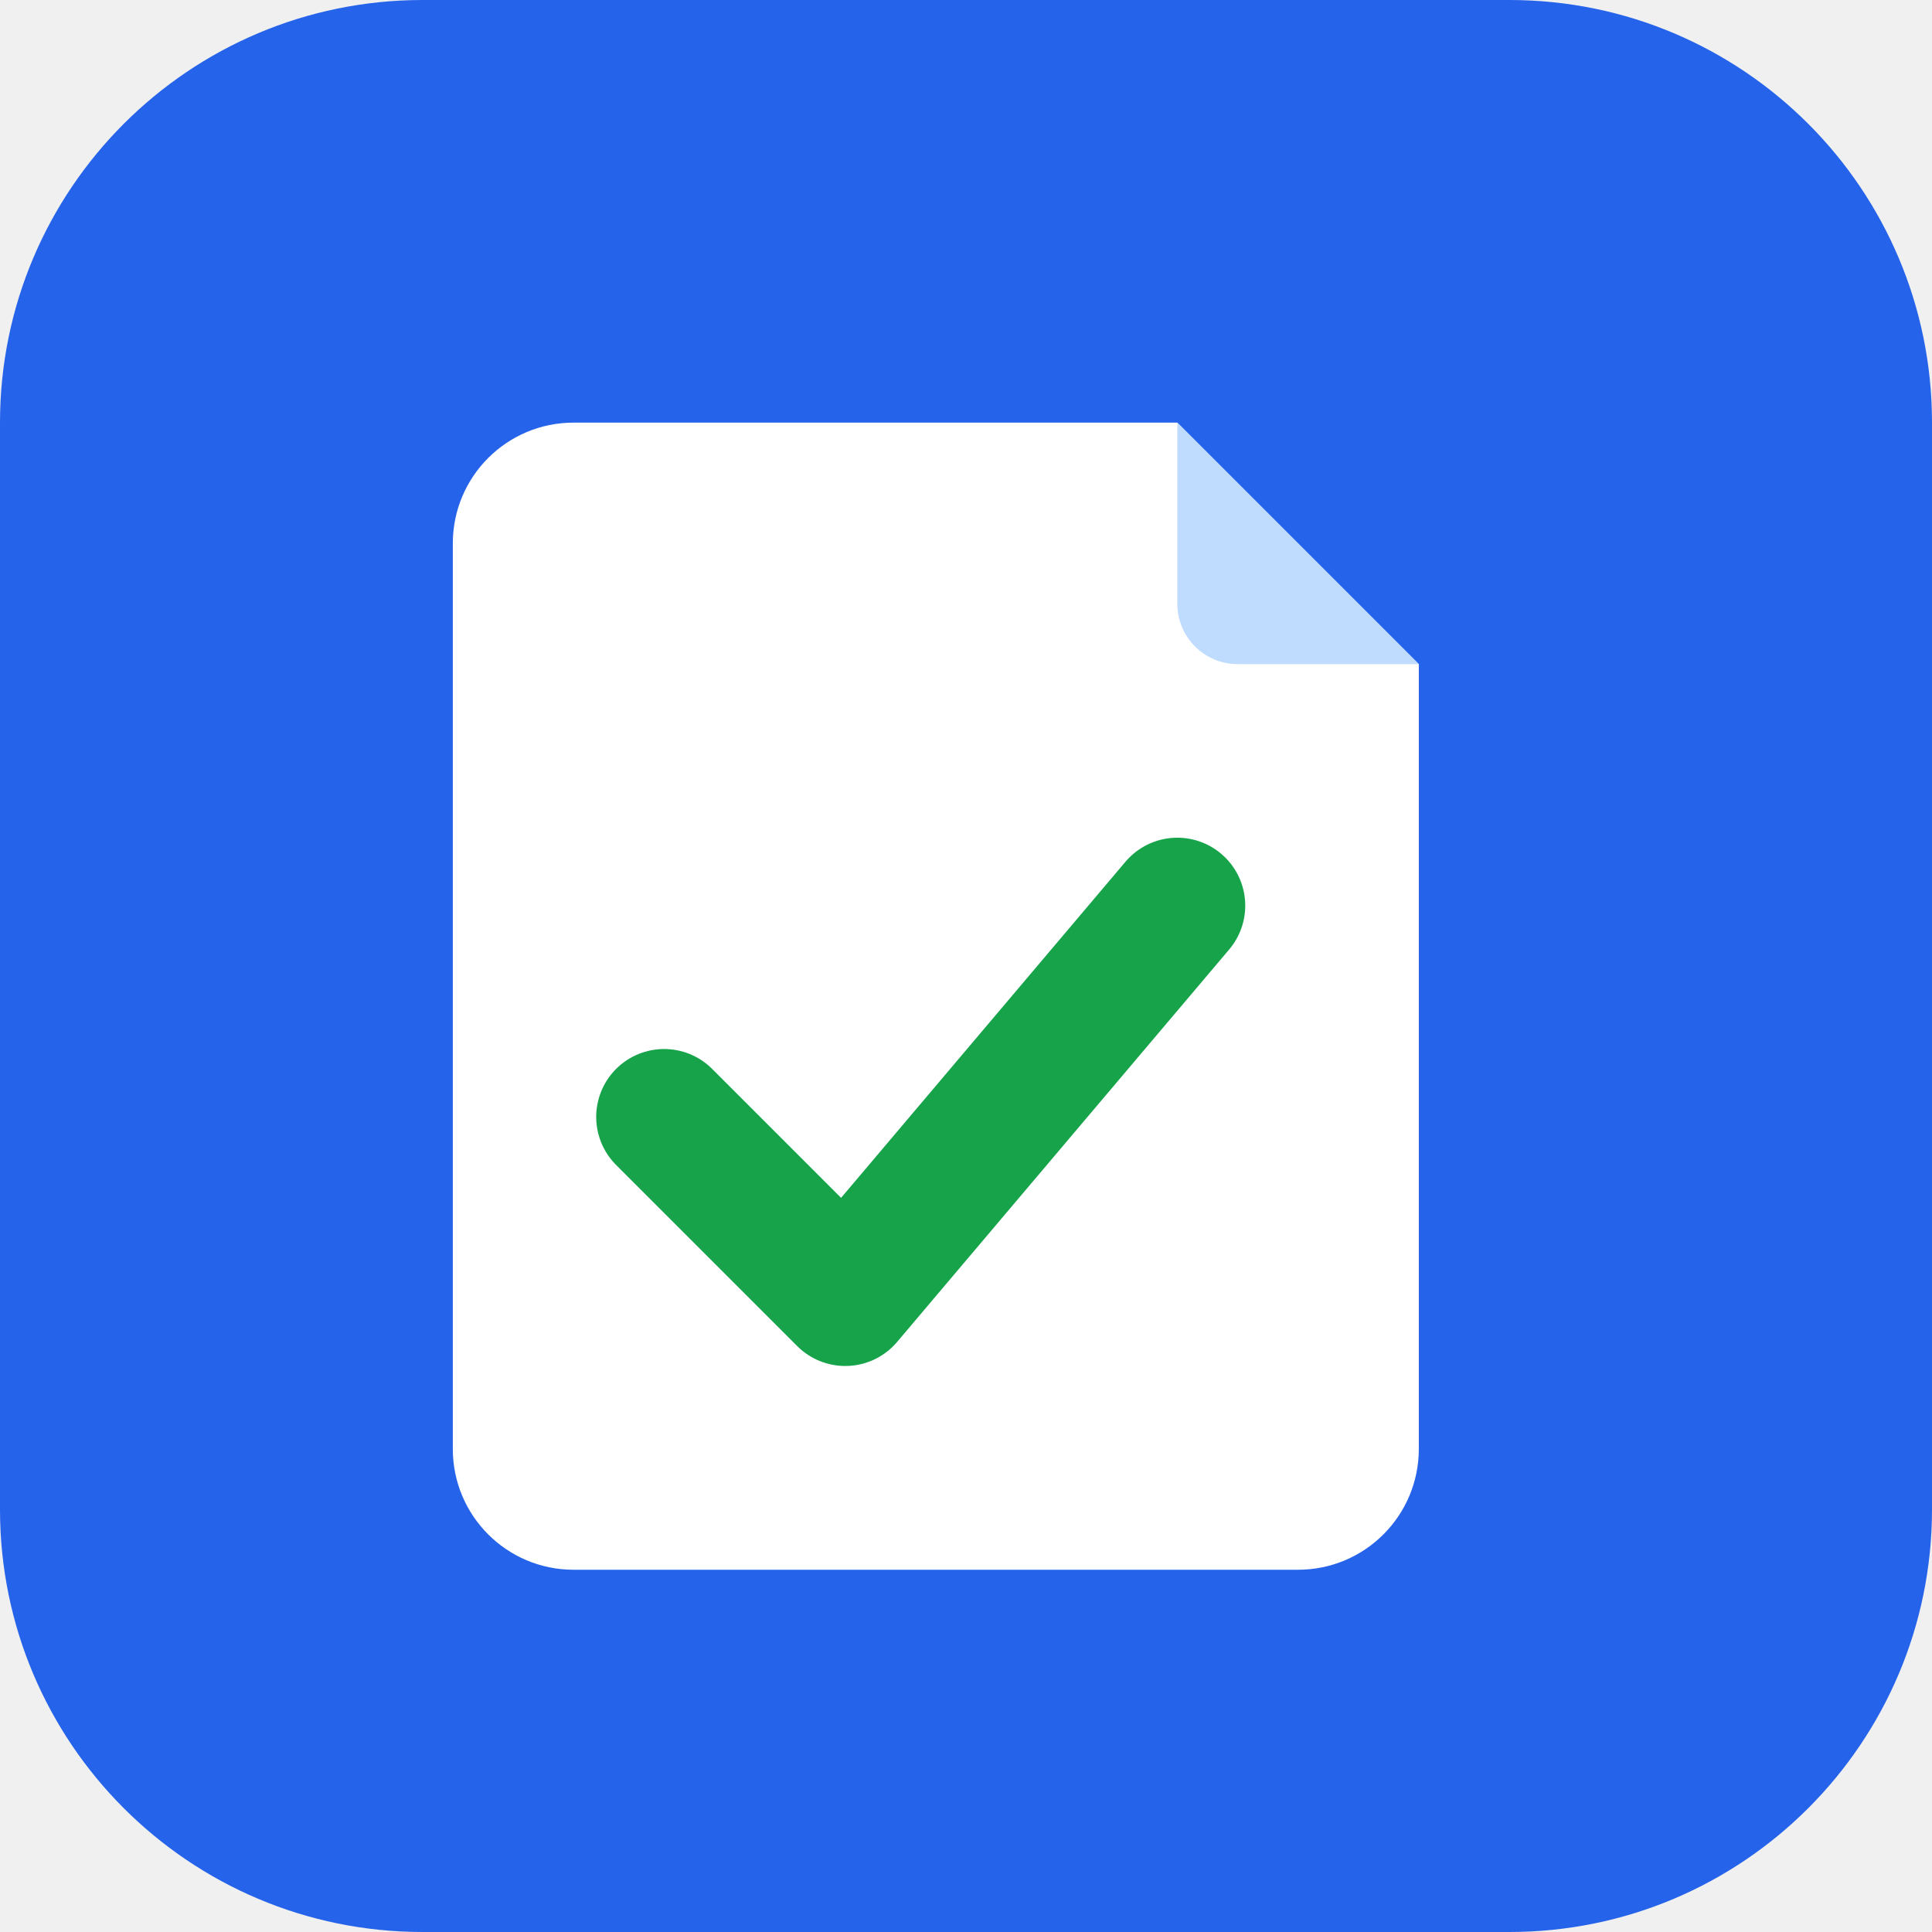
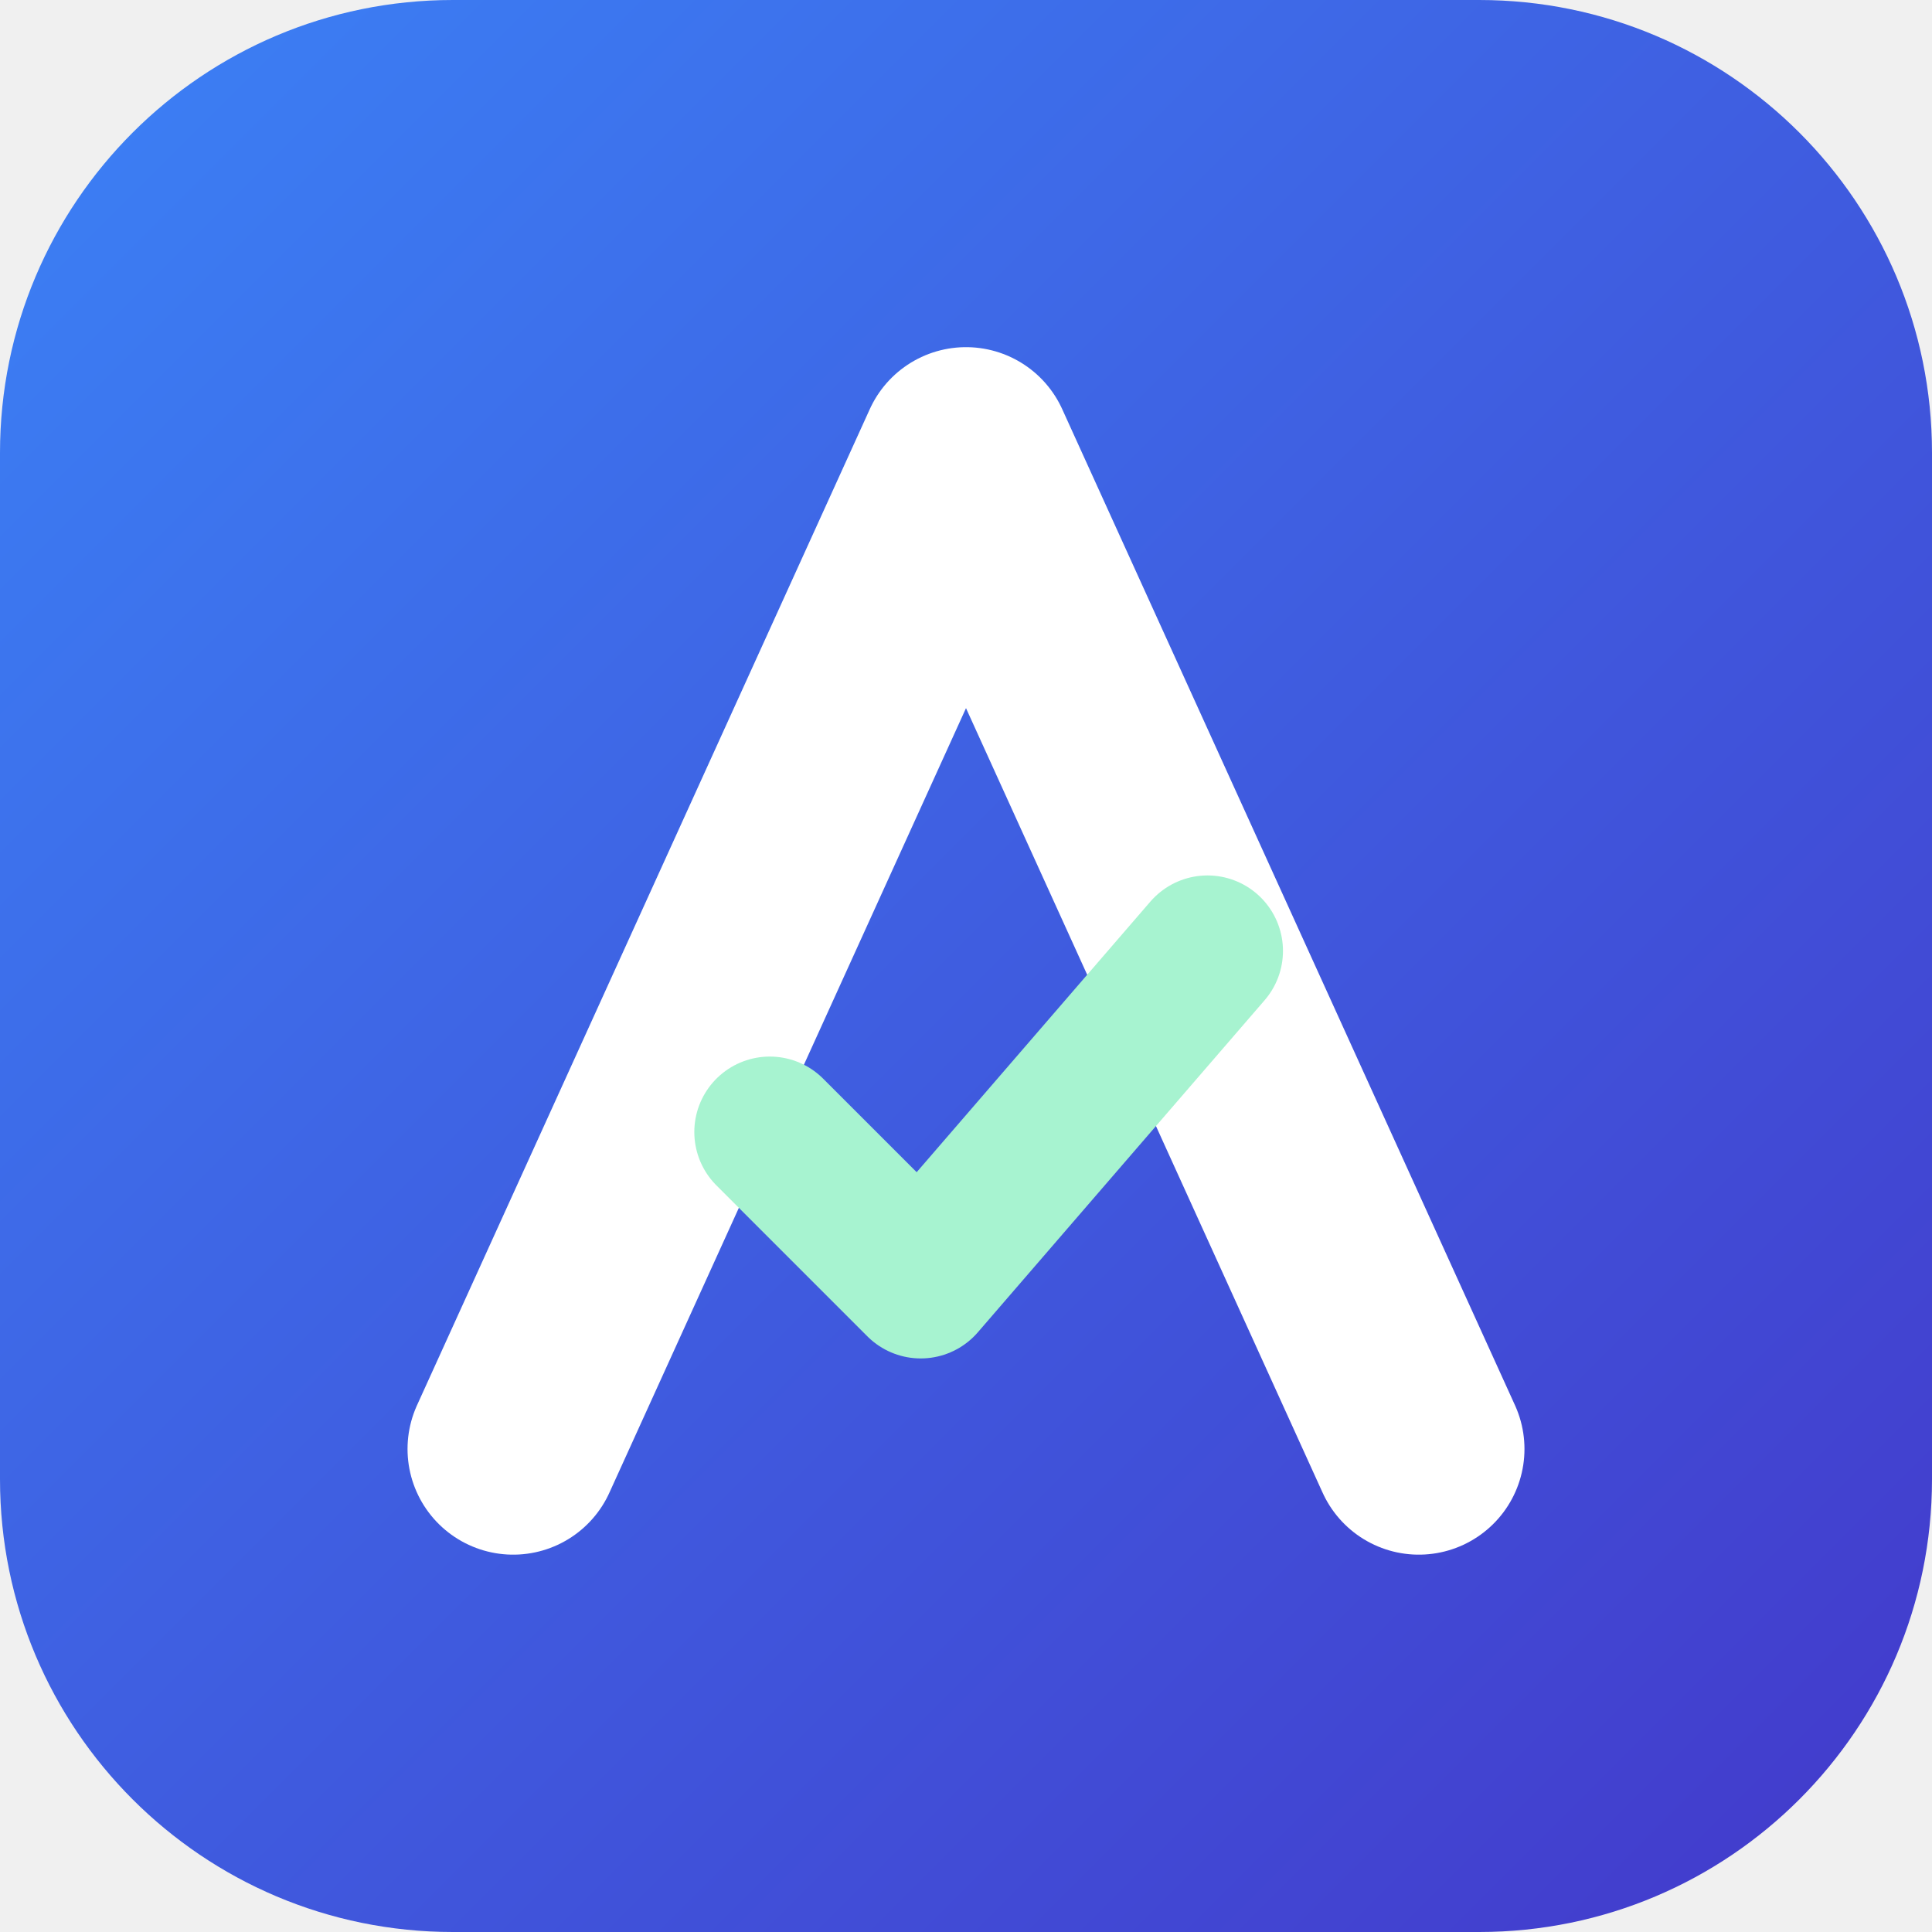
<svg xmlns="http://www.w3.org/2000/svg" viewBox="0 0 64 64">
-   <rect width="64" height="64" rx="14" fill="#2563eb" />
-   <path d="M19 14h20l8 8v26a4 4 0 0 1-4 4H19a4 4 0 0 1-4-4V18a4 4 0 0 1 4-4z" fill="#fff" />
-   <path d="M39 14v6a2 2 0 0 0 2 2h6z" fill="#bfdbfe" />
-   <path d="M22 37l6 6 11-13" fill="none" stroke="#16a34a" stroke-width="4.5" stroke-linecap="round" stroke-linejoin="round" />
+   <defs>
+     <linearGradient id="f" x1="0" y1="0" x2="1" y2="1">
+       <stop offset="0" stop-color="#3b82f6" />
+       <stop offset="1" stop-color="#4338ca" />
+     </linearGradient>
+   </defs>
+   <rect width="64" height="64" rx="15" fill="url(#f)" />
+   <path d="M17 48 32 15l15 33" fill="none" stroke="#fff" stroke-width="7" stroke-linecap="round" stroke-linejoin="round" />
+   <path d="M25.5 37.5 30.5 42.5 40 31.5" fill="none" stroke="#a7f3d0" stroke-width="5" stroke-linecap="round" stroke-linejoin="round" />
</svg>
